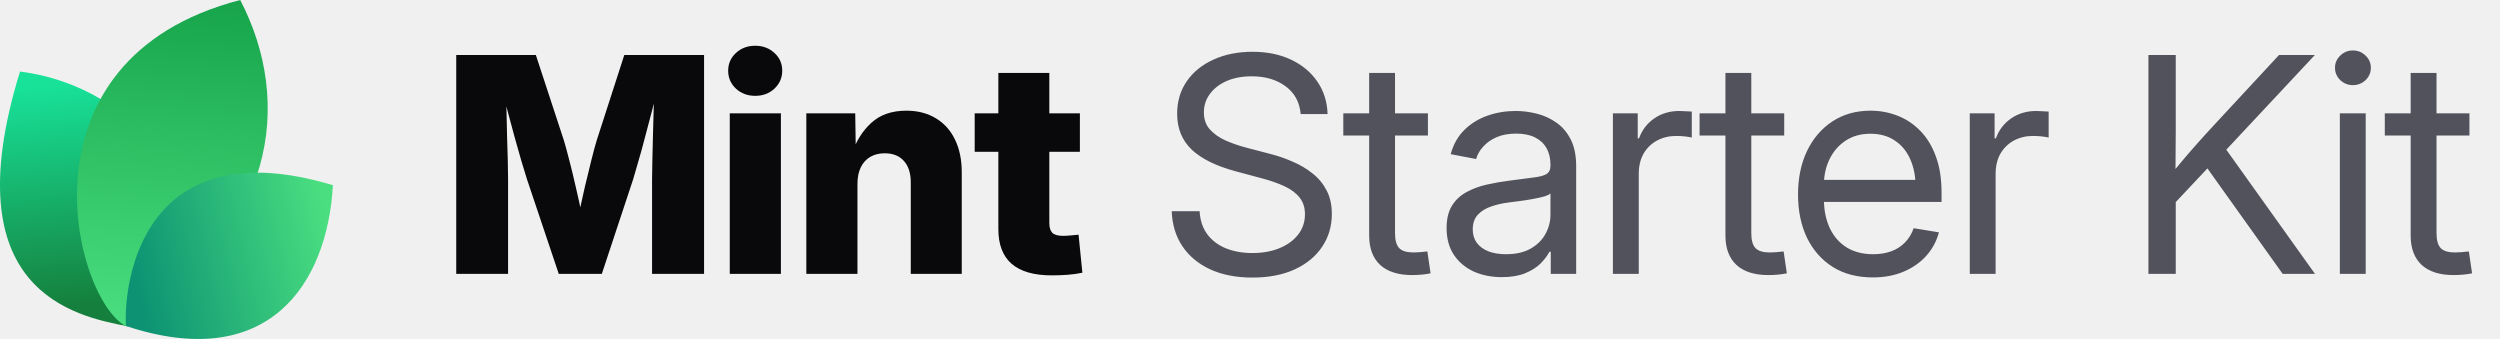
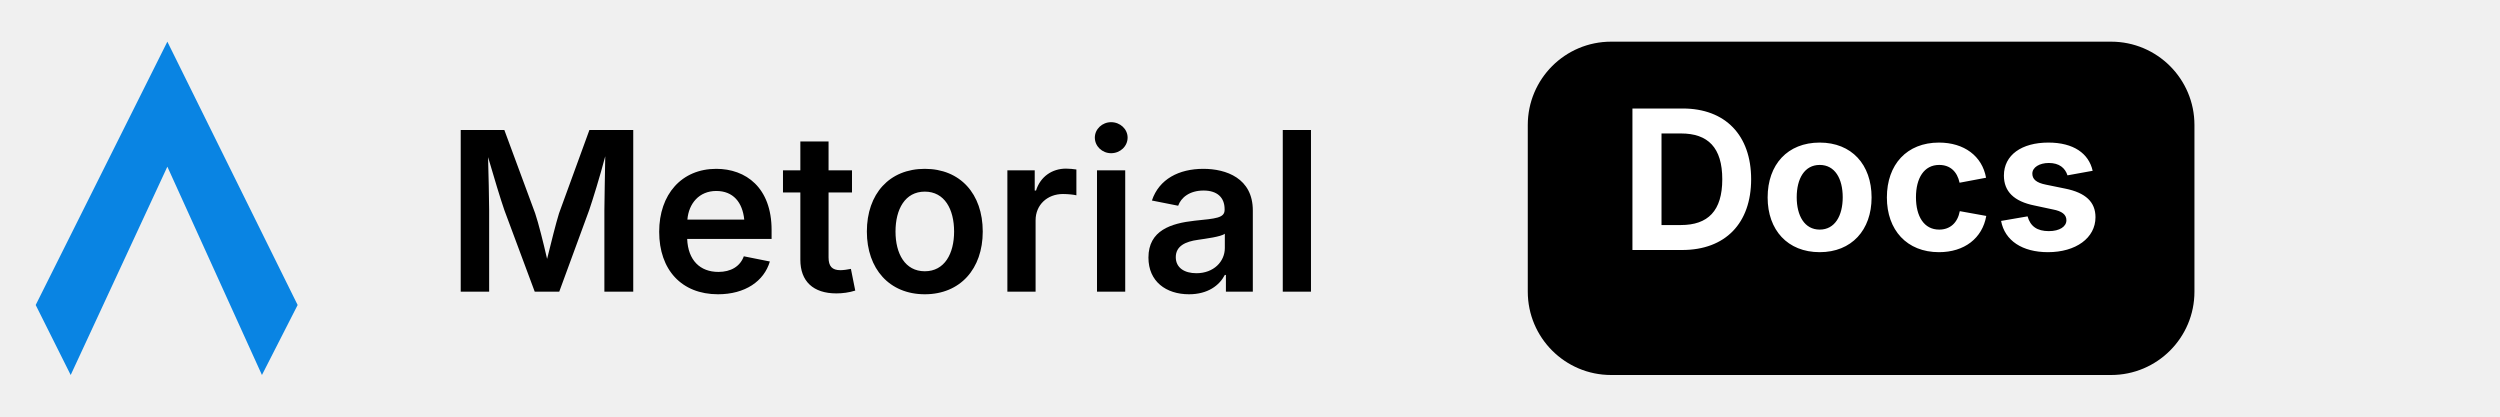
- <svg xmlns="http://www.w3.org/2000/svg" width="177" height="24" viewBox="0 0 177 24" fill="none">
-   <path d="M9.061 23.108C5.268 22.377 -3.391 20.627 1.417 5.064C9.634 6.099 16.973 14.064 9.061 23.108Z" fill="url(#paint0_linear_17557_2020)" />
-   <path d="M8.919 23.094C5.276 21.222 0.784 4.209 17.007 0C20.757 7.193 19.621 16.545 8.919 23.094Z" fill="url(#paint1_linear_17557_2020)" />
-   <path d="M8.914 23.079C8.735 19.882 10.159 9.085 23.57 13.111C23.181 20.123 18.984 26.418 8.914 23.079Z" fill="url(#paint2_linear_17557_2020)" />
-   <path d="M32.301 19.392V3.894H37.938L39.925 9.948C40.036 10.315 40.164 10.787 40.31 11.362C40.462 11.938 40.611 12.552 40.757 13.204C40.91 13.855 41.048 14.483 41.173 15.086C41.305 15.682 41.412 16.192 41.495 16.615H40.695C40.771 16.192 40.871 15.682 40.996 15.086C41.128 14.49 41.267 13.866 41.412 13.214C41.565 12.562 41.714 11.948 41.86 11.373C42.005 10.79 42.133 10.315 42.244 9.948L44.2 3.894H49.848V19.392H46.166V12.704C46.166 12.357 46.173 11.917 46.187 11.383C46.2 10.849 46.214 10.27 46.228 9.646C46.249 9.022 46.266 8.391 46.28 7.753C46.301 7.115 46.311 6.519 46.311 5.964H46.623C46.485 6.561 46.332 7.181 46.166 7.826C45.999 8.471 45.833 9.102 45.666 9.719C45.507 10.336 45.351 10.901 45.198 11.414C45.053 11.928 44.928 12.357 44.824 12.704L42.608 19.392H39.561L37.314 12.704C37.203 12.357 37.072 11.928 36.919 11.414C36.773 10.901 36.614 10.34 36.441 9.729C36.274 9.112 36.104 8.481 35.931 7.836C35.764 7.192 35.608 6.567 35.463 5.964H35.827C35.834 6.512 35.844 7.105 35.858 7.743C35.872 8.374 35.886 9.005 35.9 9.636C35.92 10.26 35.938 10.839 35.952 11.373C35.965 11.907 35.972 12.351 35.972 12.704V19.392H32.301ZM51.668 19.392V8.024H55.288V19.392H51.668ZM53.468 6.786C52.927 6.786 52.473 6.616 52.105 6.276C51.738 5.93 51.554 5.507 51.554 5.007C51.554 4.508 51.738 4.088 52.105 3.749C52.473 3.409 52.927 3.239 53.468 3.239C54.009 3.239 54.463 3.409 54.83 3.749C55.198 4.082 55.382 4.501 55.382 5.007C55.382 5.507 55.198 5.93 54.83 6.276C54.463 6.616 54.009 6.786 53.468 6.786ZM60.708 13.027V19.392H57.088V8.024H60.551L60.593 10.967H60.281C60.593 10.024 61.061 9.268 61.685 8.7C62.309 8.124 63.138 7.836 64.171 7.836C64.975 7.836 65.672 8.017 66.262 8.377C66.851 8.731 67.302 9.234 67.614 9.885C67.933 10.537 68.092 11.307 68.092 12.194V19.392H64.483V12.912C64.483 12.26 64.32 11.754 63.994 11.394C63.675 11.033 63.221 10.853 62.632 10.853C62.25 10.853 61.914 10.936 61.623 11.102C61.332 11.269 61.106 11.515 60.947 11.841C60.787 12.16 60.708 12.555 60.708 13.027ZM76.456 8.024V10.749H69.008V8.024H76.456ZM70.683 5.163H74.292V15.783C74.292 16.102 74.361 16.334 74.5 16.48C74.646 16.625 74.899 16.698 75.259 16.698C75.405 16.698 75.596 16.688 75.831 16.667C76.074 16.646 76.251 16.629 76.362 16.615L76.632 19.309C76.313 19.378 75.963 19.427 75.582 19.455C75.207 19.482 74.836 19.496 74.469 19.496C73.2 19.496 72.25 19.222 71.619 18.674C70.995 18.127 70.683 17.308 70.683 16.22V5.163Z" fill="#09090B" />
-   <path d="M88.667 19.652C87.523 19.652 86.528 19.458 85.682 19.07C84.843 18.681 84.188 18.137 83.716 17.437C83.245 16.736 82.992 15.908 82.957 14.951H84.933C84.968 15.596 85.148 16.14 85.474 16.584C85.8 17.021 86.24 17.354 86.795 17.582C87.35 17.804 87.974 17.915 88.667 17.915C89.388 17.915 90.026 17.801 90.581 17.572C91.143 17.343 91.583 17.024 91.902 16.615C92.228 16.199 92.391 15.717 92.391 15.169C92.391 14.698 92.266 14.306 92.017 13.994C91.767 13.675 91.413 13.408 90.956 13.193C90.498 12.978 89.954 12.787 89.323 12.621L87.502 12.132C86.123 11.765 85.082 11.255 84.382 10.603C83.689 9.944 83.342 9.095 83.342 8.055C83.342 7.174 83.571 6.404 84.028 5.746C84.486 5.087 85.117 4.577 85.921 4.217C86.726 3.849 87.645 3.666 88.678 3.666C89.718 3.666 90.63 3.853 91.413 4.227C92.204 4.602 92.824 5.122 93.275 5.787C93.726 6.446 93.965 7.209 93.993 8.076H92.089C92.013 7.23 91.656 6.574 91.018 6.11C90.387 5.638 89.586 5.403 88.615 5.403C87.95 5.403 87.36 5.513 86.847 5.735C86.341 5.957 85.946 6.262 85.661 6.651C85.377 7.032 85.235 7.469 85.235 7.961C85.235 8.447 85.377 8.849 85.661 9.168C85.946 9.48 86.317 9.74 86.774 9.948C87.232 10.149 87.724 10.319 88.251 10.457L89.884 10.884C90.439 11.023 90.977 11.206 91.496 11.435C92.023 11.657 92.495 11.934 92.911 12.267C93.334 12.593 93.67 12.995 93.92 13.474C94.17 13.945 94.294 14.504 94.294 15.149C94.294 16.015 94.066 16.788 93.608 17.468C93.157 18.148 92.512 18.681 91.673 19.07C90.834 19.458 89.832 19.652 88.667 19.652ZM101.097 8.024V9.594H95.106V8.024H101.097ZM96.937 5.163H98.767V16.521C98.767 17 98.865 17.347 99.059 17.562C99.26 17.77 99.6 17.874 100.078 17.874C100.21 17.874 100.366 17.867 100.546 17.853C100.733 17.832 100.903 17.815 101.056 17.801L101.285 19.351C101.097 19.392 100.886 19.423 100.65 19.444C100.414 19.465 100.189 19.475 99.974 19.475C98.996 19.475 98.244 19.236 97.717 18.758C97.197 18.272 96.937 17.579 96.937 16.677V5.163ZM106.33 19.621C105.595 19.621 104.932 19.489 104.343 19.226C103.754 18.955 103.285 18.564 102.939 18.05C102.592 17.53 102.419 16.896 102.419 16.147C102.419 15.495 102.547 14.965 102.804 14.556C103.06 14.146 103.403 13.828 103.833 13.599C104.263 13.363 104.742 13.186 105.269 13.068C105.796 12.95 106.333 12.857 106.881 12.787C107.574 12.69 108.132 12.617 108.555 12.569C108.978 12.52 109.287 12.441 109.481 12.33C109.675 12.212 109.772 12.014 109.772 11.737V11.654C109.772 11.203 109.679 10.815 109.492 10.489C109.311 10.163 109.041 9.91 108.68 9.729C108.32 9.549 107.872 9.459 107.338 9.459C106.805 9.459 106.34 9.546 105.945 9.719C105.556 9.892 105.241 10.118 104.998 10.395C104.755 10.665 104.593 10.953 104.509 11.258L102.71 10.915C102.897 10.222 103.22 9.65 103.677 9.199C104.135 8.748 104.679 8.412 105.31 8.19C105.941 7.968 106.607 7.857 107.307 7.857C107.8 7.857 108.295 7.92 108.795 8.044C109.301 8.169 109.765 8.381 110.188 8.679C110.611 8.97 110.951 9.369 111.208 9.875C111.464 10.374 111.593 11.005 111.593 11.768V19.392H109.793V17.822H109.7C109.568 18.085 109.363 18.359 109.086 18.643C108.809 18.921 108.444 19.153 107.994 19.34C107.543 19.527 106.988 19.621 106.33 19.621ZM106.621 17.998C107.321 17.998 107.904 17.867 108.368 17.603C108.84 17.333 109.19 16.986 109.419 16.563C109.654 16.133 109.772 15.682 109.772 15.211V13.692C109.703 13.769 109.554 13.841 109.325 13.911C109.096 13.973 108.829 14.032 108.524 14.088C108.226 14.143 107.921 14.192 107.609 14.233C107.304 14.275 107.033 14.309 106.798 14.337C106.354 14.393 105.938 14.49 105.549 14.628C105.168 14.76 104.86 14.954 104.624 15.211C104.388 15.467 104.27 15.811 104.27 16.241C104.27 16.615 104.367 16.934 104.561 17.198C104.762 17.461 105.04 17.662 105.393 17.801C105.747 17.933 106.156 17.998 106.621 17.998ZM114.193 19.392V8.024H115.951V9.792H116.045C116.253 9.209 116.61 8.741 117.116 8.388C117.622 8.034 118.219 7.857 118.905 7.857C119.058 7.857 119.217 7.864 119.384 7.878C119.55 7.885 119.682 7.892 119.779 7.899V9.74C119.716 9.719 119.578 9.695 119.363 9.667C119.155 9.639 118.922 9.625 118.666 9.625C118.174 9.625 117.726 9.733 117.324 9.948C116.922 10.163 116.603 10.471 116.367 10.874C116.138 11.276 116.024 11.758 116.024 12.319V19.392H114.193ZM126.322 8.024V9.594H120.33V8.024H126.322ZM122.161 5.163H123.992V16.521C123.992 17 124.089 17.347 124.283 17.562C124.484 17.77 124.824 17.874 125.302 17.874C125.434 17.874 125.59 17.867 125.77 17.853C125.958 17.832 126.127 17.815 126.28 17.801L126.509 19.351C126.322 19.392 126.11 19.423 125.874 19.444C125.639 19.465 125.413 19.475 125.198 19.475C124.221 19.475 123.468 19.236 122.941 18.758C122.421 18.272 122.161 17.579 122.161 16.677V5.163ZM132.604 19.642C131.502 19.642 130.555 19.396 129.765 18.903C128.974 18.404 128.364 17.714 127.934 16.834C127.511 15.946 127.3 14.927 127.3 13.775C127.3 12.611 127.511 11.584 127.934 10.697C128.364 9.802 128.964 9.102 129.734 8.596C130.51 8.089 131.408 7.836 132.428 7.836C133.1 7.836 133.738 7.954 134.341 8.19C134.952 8.426 135.489 8.783 135.954 9.261C136.425 9.74 136.793 10.343 137.056 11.071C137.327 11.792 137.462 12.645 137.462 13.63V14.296H128.433V12.735H136.463L135.631 13.297C135.631 12.541 135.506 11.876 135.257 11.3C135.007 10.725 134.643 10.277 134.165 9.958C133.686 9.632 133.107 9.469 132.428 9.469C131.748 9.469 131.162 9.632 130.67 9.958C130.177 10.284 129.796 10.725 129.526 11.279C129.262 11.827 129.13 12.441 129.13 13.12V14.046C129.13 14.864 129.273 15.572 129.557 16.168C129.841 16.757 130.243 17.211 130.763 17.53C131.283 17.842 131.901 17.998 132.615 17.998C133.093 17.998 133.523 17.929 133.905 17.79C134.293 17.645 134.619 17.433 134.882 17.156C135.153 16.879 135.354 16.546 135.486 16.157L137.275 16.449C137.108 17.08 136.81 17.634 136.38 18.113C135.95 18.591 135.413 18.966 134.768 19.236C134.123 19.507 133.402 19.642 132.604 19.642ZM139.459 19.392V8.024H141.217V9.792H141.311C141.519 9.209 141.876 8.741 142.382 8.388C142.888 8.034 143.485 7.857 144.171 7.857C144.324 7.857 144.483 7.864 144.649 7.878C144.816 7.885 144.948 7.892 145.045 7.899V9.74C144.982 9.719 144.844 9.695 144.629 9.667C144.421 9.639 144.188 9.625 143.932 9.625C143.439 9.625 142.992 9.733 142.59 9.948C142.188 10.163 141.869 10.471 141.633 10.874C141.404 11.276 141.29 11.758 141.29 12.319V19.392H139.459ZM153.429 14.961V12.715C153.783 12.257 154.136 11.82 154.49 11.404C154.844 10.981 155.204 10.565 155.572 10.156C155.939 9.74 156.314 9.327 156.695 8.918L161.355 3.894H163.893L157.277 10.967H157.184L153.429 14.961ZM152.108 19.392V3.894H154.043V9.241L154.022 12.559L154.043 13.505V19.392H152.108ZM161.615 19.392L155.967 11.477L157.173 9.969L163.903 19.392H161.615ZM165.661 19.392V8.024H167.492V19.392H165.661ZM166.587 6.027C166.24 6.027 165.942 5.909 165.692 5.673C165.443 5.43 165.318 5.139 165.318 4.799C165.318 4.459 165.443 4.172 165.692 3.936C165.942 3.693 166.24 3.572 166.587 3.572C166.934 3.572 167.232 3.693 167.482 3.936C167.731 4.172 167.856 4.459 167.856 4.799C167.856 5.139 167.731 5.43 167.482 5.673C167.232 5.909 166.934 6.027 166.587 6.027ZM174.836 8.024V9.594H168.844V8.024H174.836ZM170.675 5.163H172.506V16.521C172.506 17 172.603 17.347 172.797 17.562C172.998 17.77 173.338 17.874 173.816 17.874C173.948 17.874 174.104 17.867 174.284 17.853C174.472 17.832 174.641 17.815 174.794 17.801L175.023 19.351C174.836 19.392 174.624 19.423 174.388 19.444C174.153 19.465 173.927 19.475 173.712 19.475C172.735 19.475 171.982 19.236 171.455 18.758C170.935 18.272 170.675 17.579 170.675 16.677V5.163Z" fill="#52525C" />
-   <defs>
-     <linearGradient id="paint0_linear_17557_2020" x1="3.776" y1="5.916" x2="5.232" y2="21.559" gradientUnits="userSpaceOnUse">
-       <stop stop-color="#18E299" />
-       <stop offset="1" stop-color="#15803D" />
-     </linearGradient>
-     <linearGradient id="paint1_linear_17557_2020" x1="12.171" y1="-0.718" x2="10.19" y2="22.983" gradientUnits="userSpaceOnUse">
-       <stop stop-color="#16A34A" />
-       <stop offset="1" stop-color="#4ADE80" />
-     </linearGradient>
-     <linearGradient id="paint2_linear_17557_2020" x1="23.133" y1="15.353" x2="9.338" y2="18.52" gradientUnits="userSpaceOnUse">
-       <stop stop-color="#4ADE80" />
-       <stop offset="1" stop-color="#0D9373" />
-     </linearGradient>
-   </defs>
+ <svg xmlns="http://www.w3.org/2000/svg" width="180" height="30" viewBox="0 0 180 30" fill="none">
+   <g transform="translate(0, 3)">
+     <path d="M12.05 0L21.43 18.96L18.86 24L12.05 9L5.09 24L2.57 18.96L12.05 0Z" fill="#0984e3" />
+   </g>
+   <text x="32" y="21" font-family="system-ui, -apple-system, sans-serif" font-size="16" font-weight="600" fill="#000000">Metorial</text>
+   <rect x="110" y="3" width="48" height="24" rx="6" fill="#000000" />
+   <text x="134" y="18" font-family="system-ui, -apple-system, sans-serif" font-size="14" font-weight="700" fill="#FFFFFF" text-anchor="middle">Docs</text>
</svg>
